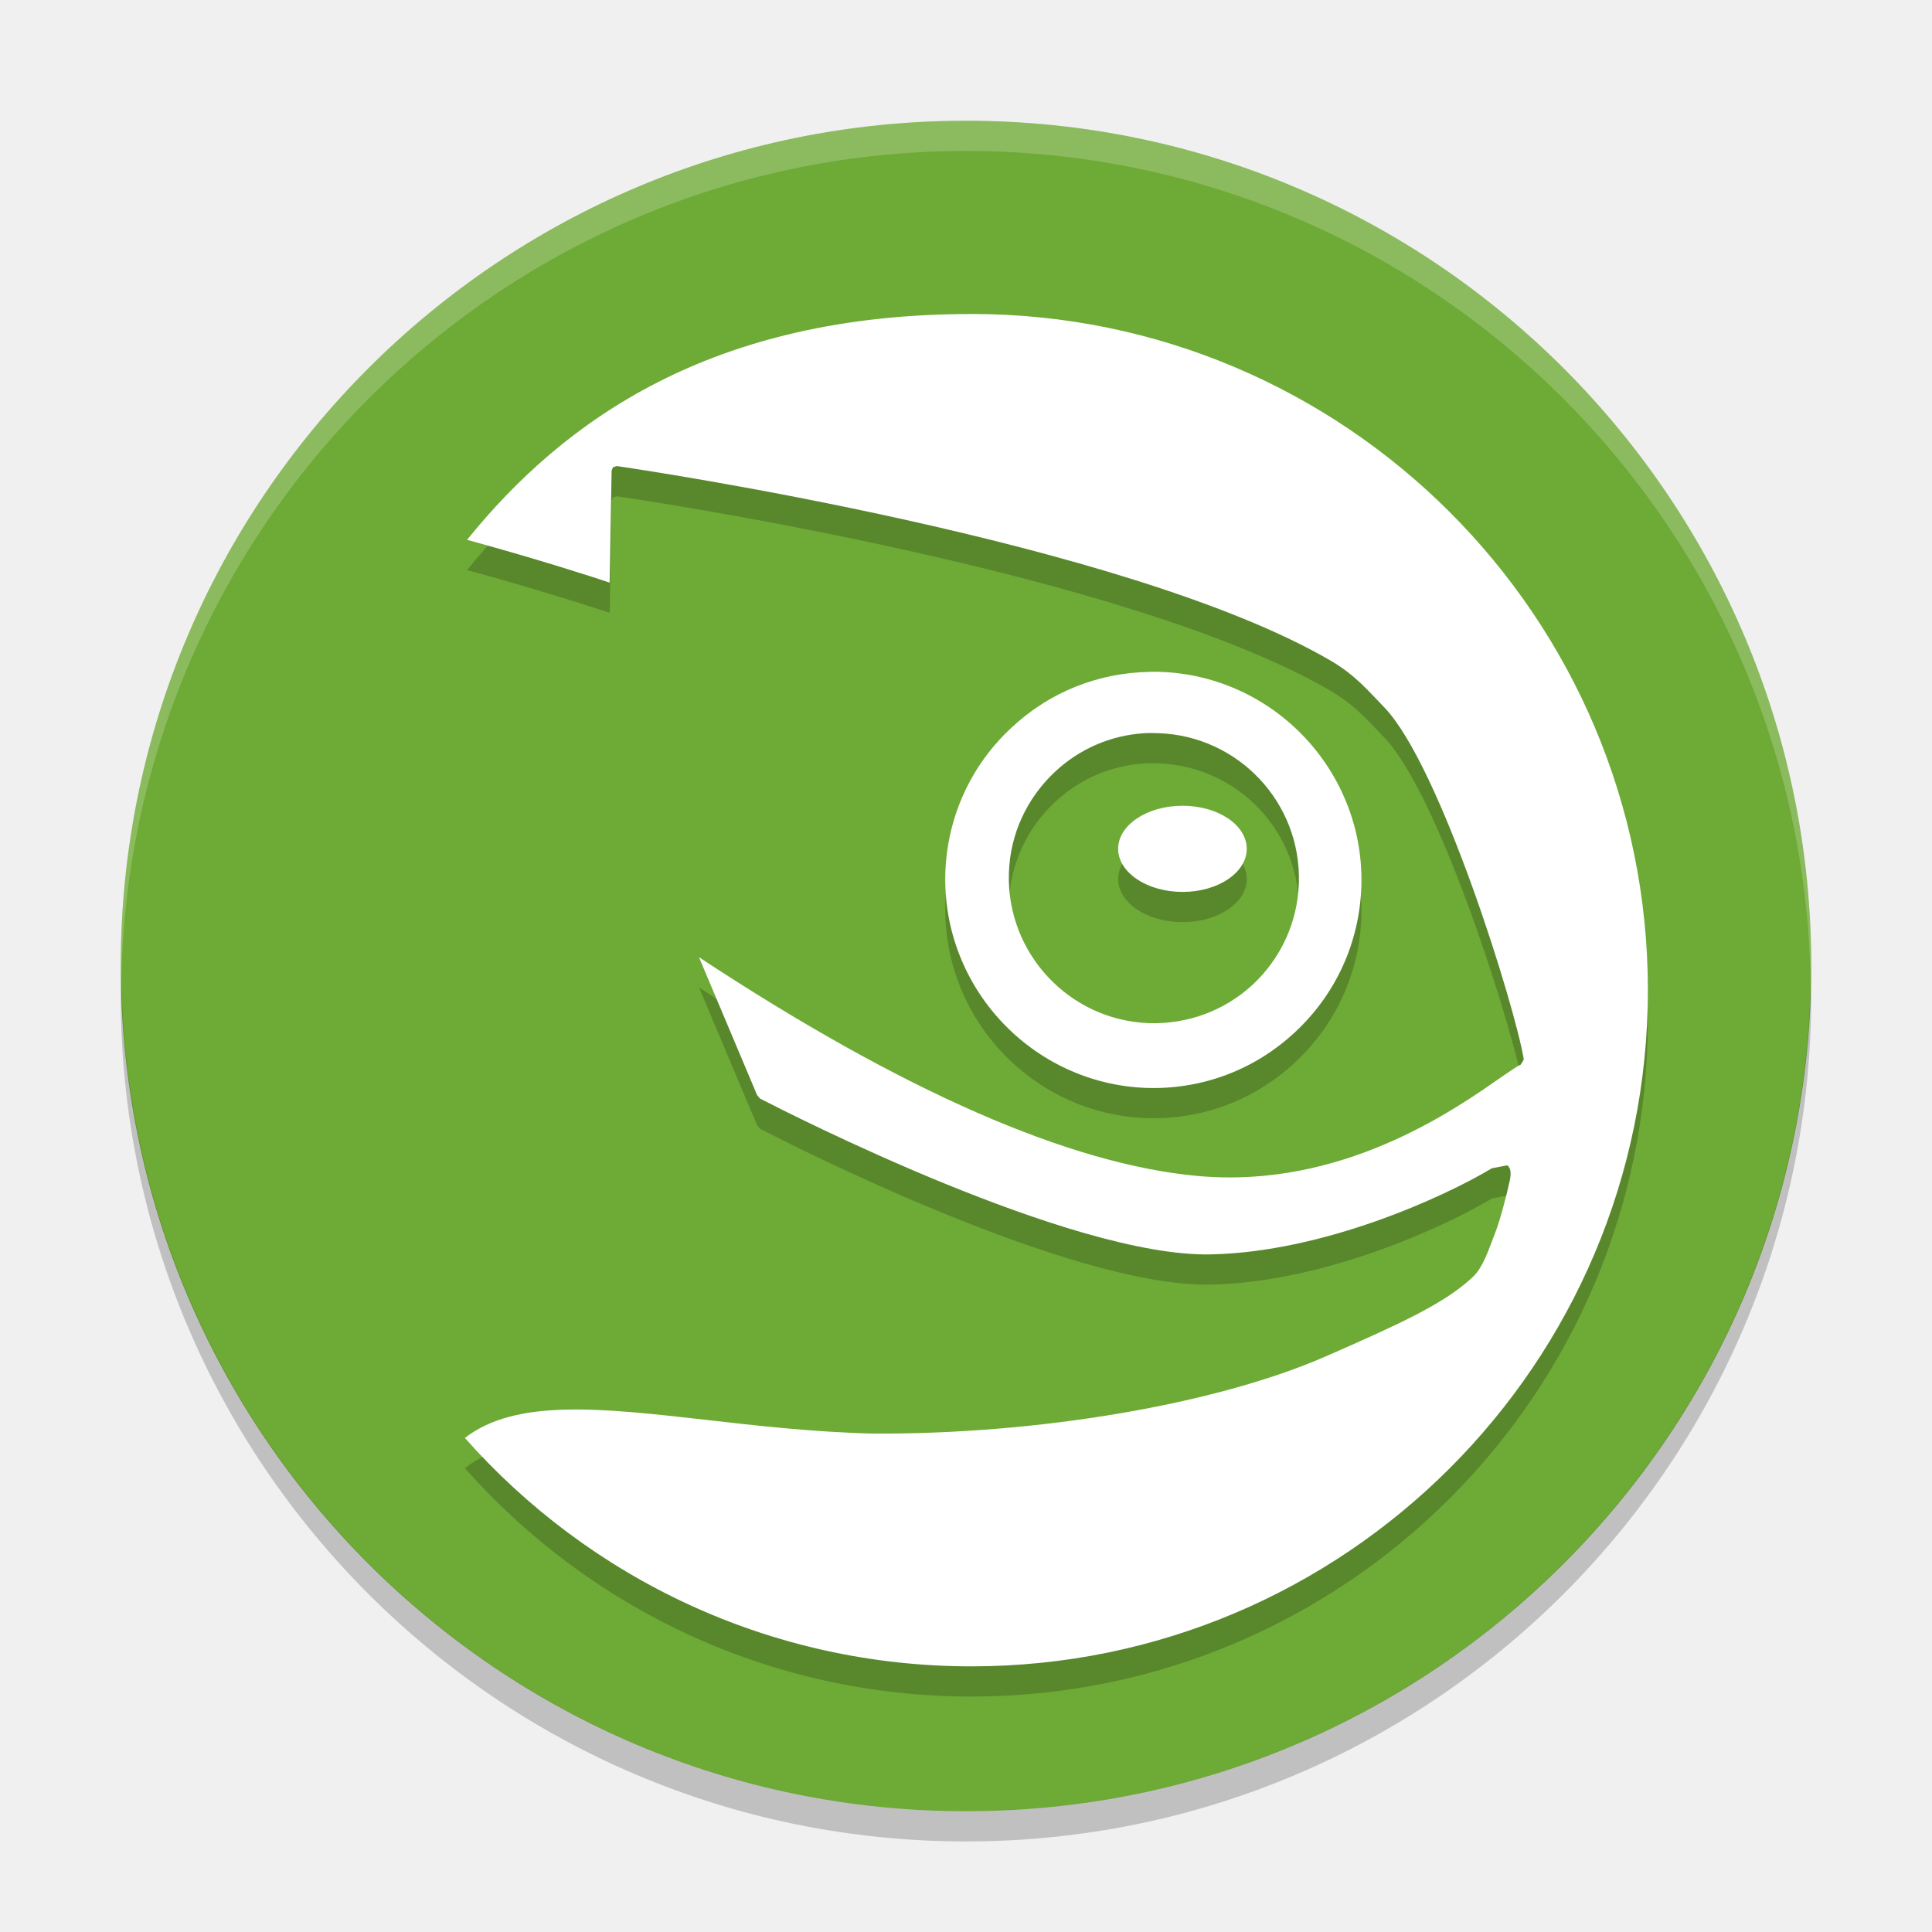
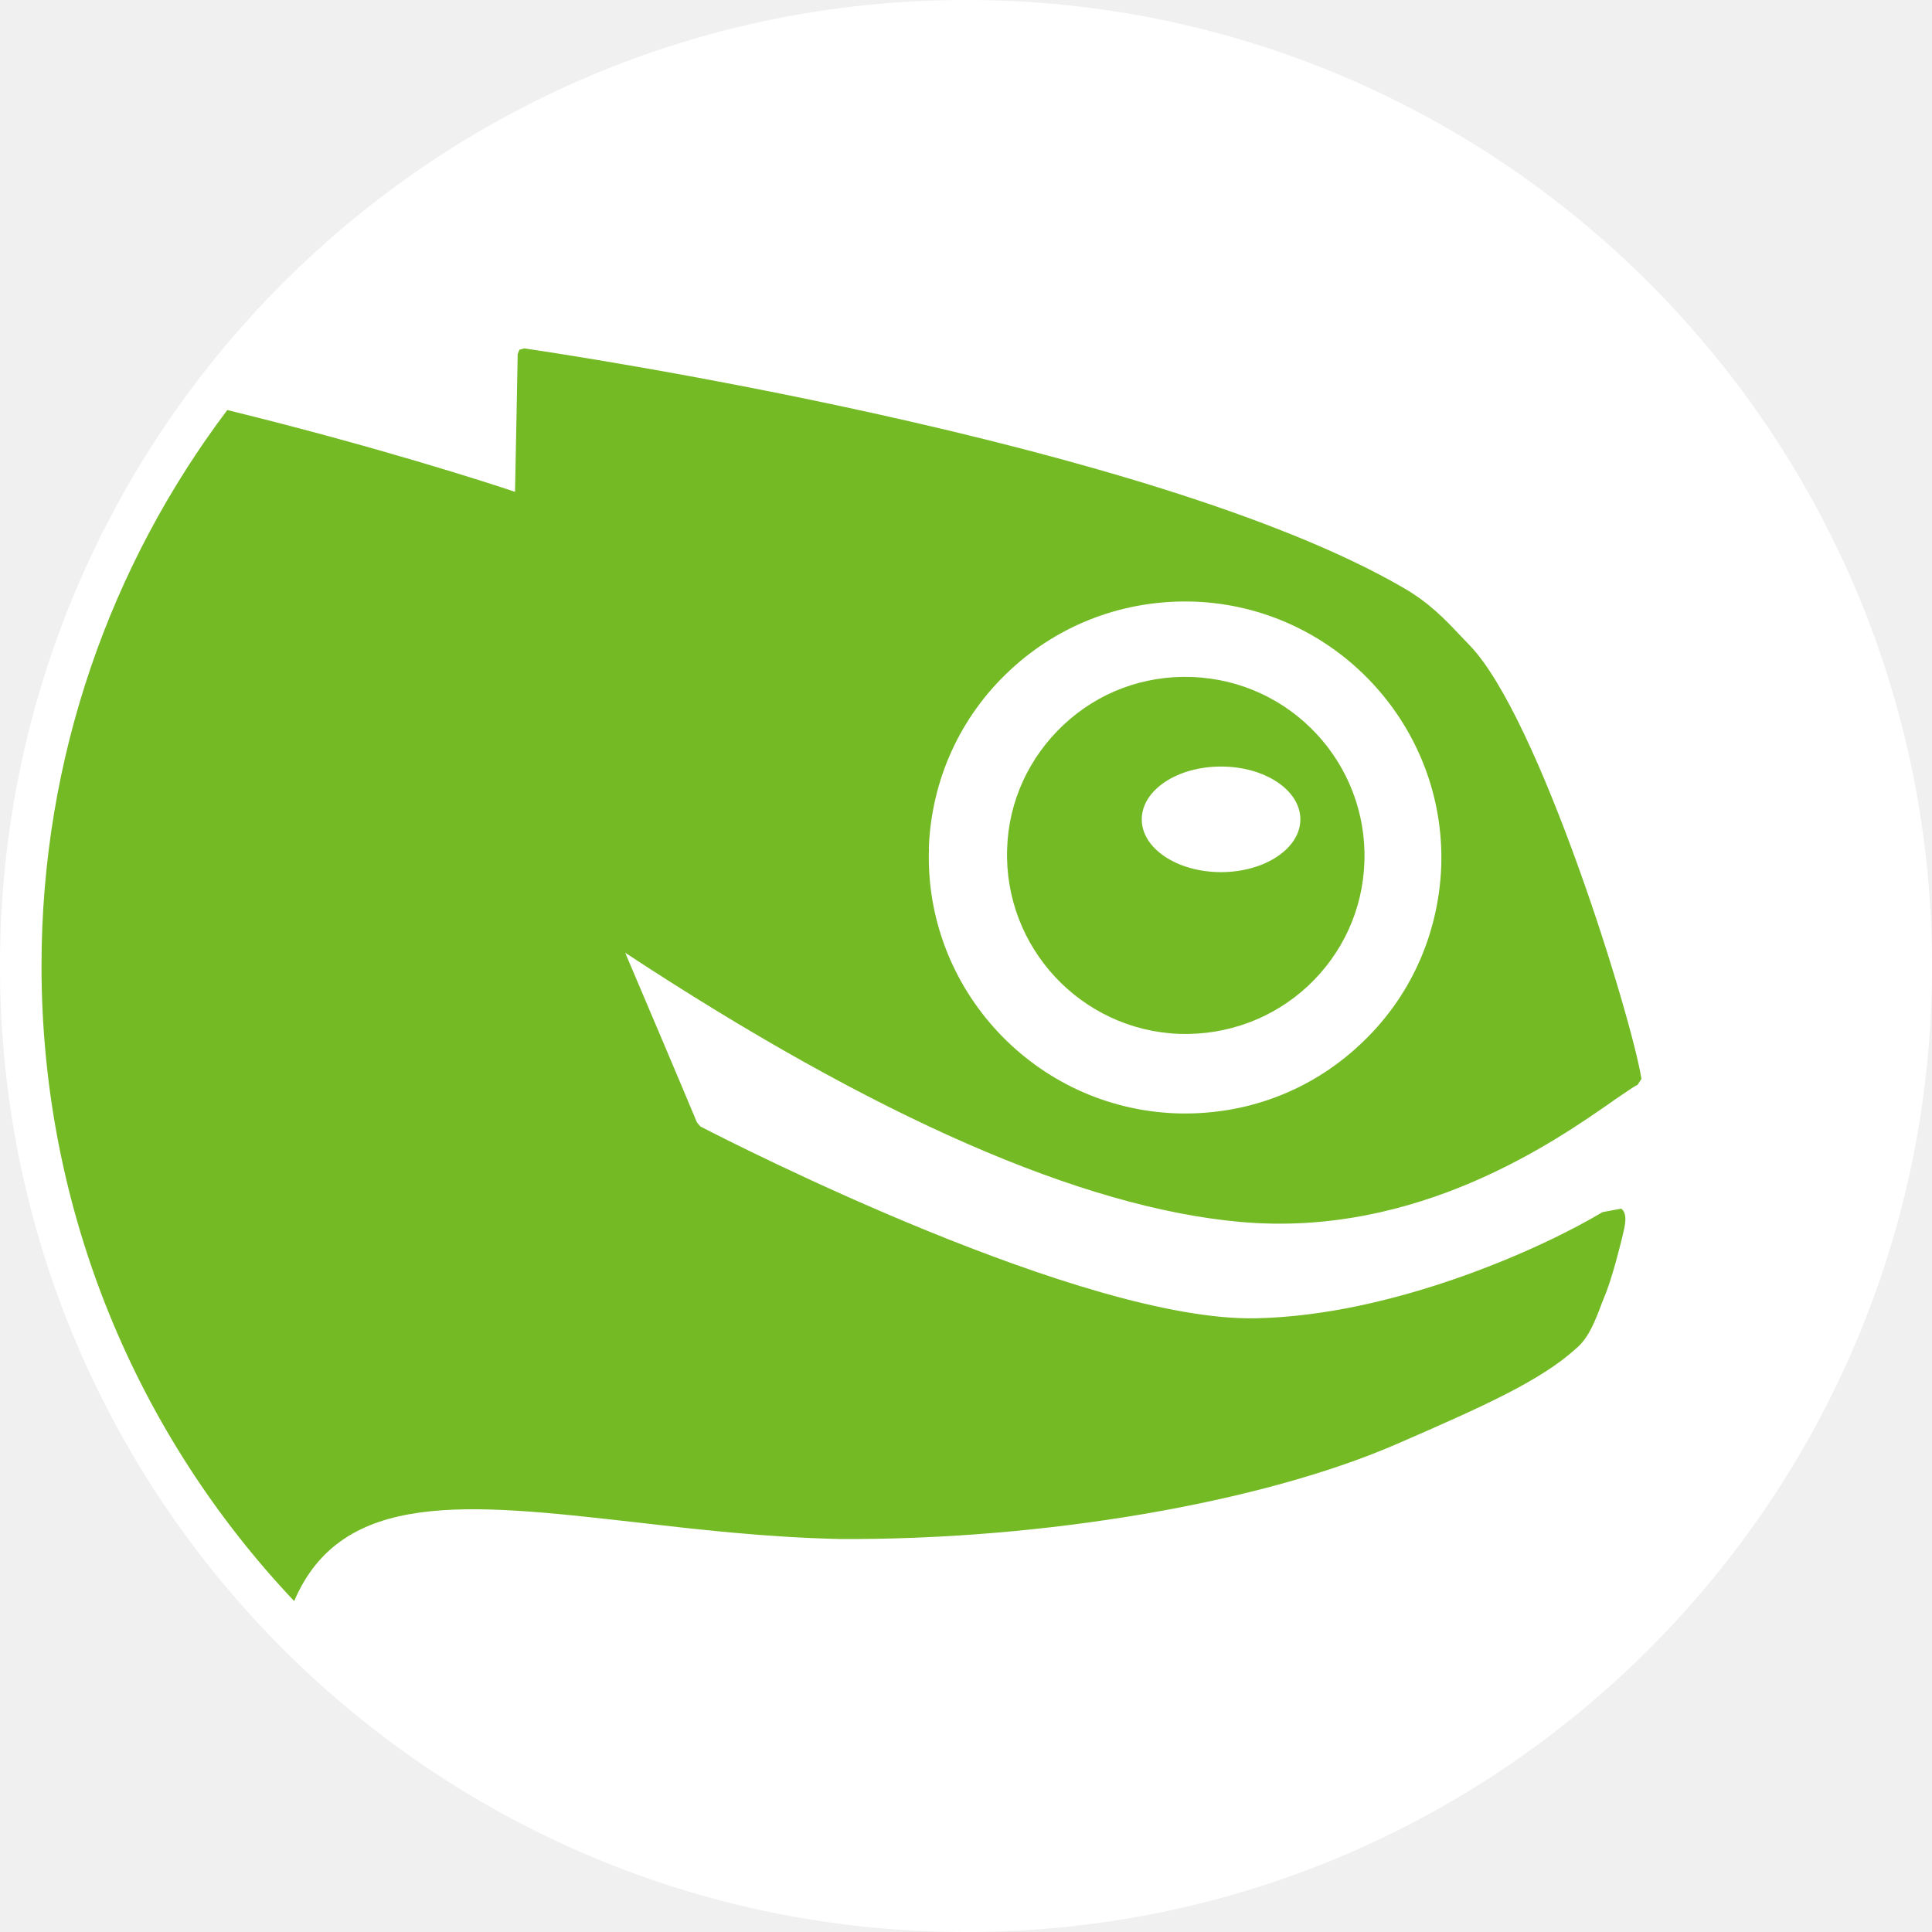
- <svg xmlns="http://www.w3.org/2000/svg" width="64" height="64" version="1">
-   <path style="fill:#6eaa36" d="M 32,4 C 16.537,4 4,16.536 4,32 4,47.464 16.537,60 32,60 47.461,60 60,47.464 60,32 60,16.536 47.461,4 32,4 Z" />
-   <path style="opacity:0.2" d="m 32.175,11.403 c -8.59,0 -13.499,3.517 -16.702,7.48 2.455,0.673 4.17,1.234 4.723,1.417 0.007,-0.371 0.066,-3.715 0.066,-3.715 l 0.048,-0.107 0.124,-0.038 c 0.755,0.109 16.861,2.491 23.644,6.444 0.84,0.494 1.252,1.01 1.772,1.541 1.875,1.938 4.365,10.007 4.629,11.675 l -0.107,0.173 c -0.097,0.036 -0.334,0.201 -0.642,0.411 -1.582,1.107 -5.283,3.697 -10.027,3.275 -4.266,-0.38 -9.832,-2.827 -16.547,-7.249 0.296,0.697 1.691,4.011 1.925,4.568 l 0.096,0.114 c 0.972,0.502 10.301,5.259 14.93,5.162 3.735,-0.074 7.723,-1.897 9.318,-2.854 l 0.508,-0.096 c 0.142,0.111 0.12,0.328 0.076,0.528 -0.098,0.457 -0.317,1.296 -0.47,1.686 l -0.124,0.325 c -0.182,0.482 -0.359,0.948 -0.698,1.226 -0.941,0.856 -2.448,1.533 -4.799,2.564 -3.637,1.589 -9.529,2.589 -15.006,2.557 C 26.953,48.444 25.054,48.228 23.389,48.038 19.912,47.643 17.088,47.324 15.4,48.634 19.504,53.271 25.499,56.2 32.178,56.2 c 12.371,0 22.41,-10.028 22.41,-22.4 0,-12.37 -10.039,-22.4 -22.41,-22.4 l -0.003,0 z m 5.921,11.855 c -1.715,0.026 -3.328,0.667 -4.588,1.848 -1.349,1.25 -2.126,2.959 -2.191,4.799 -0.123,3.792 2.862,6.993 6.655,7.135 1.848,0.06 3.596,-0.598 4.941,-1.859 1.341,-1.254 2.116,-2.952 2.184,-4.789 0.13,-3.797 -2.855,-6.998 -6.655,-7.135 -0.115,-0.004 -0.231,-0.002 -0.345,0 z m -0.183,2.031 c 0.158,-0.01 0.309,-0.006 0.47,0 2.65,0.093 4.733,2.314 4.644,4.969 -0.04,1.278 -0.584,2.475 -1.521,3.354 -0.94,0.872 -2.161,1.322 -3.448,1.282 -2.648,-0.098 -4.724,-2.328 -4.636,-4.979 0.041,-1.283 0.592,-2.469 1.523,-3.344 0.818,-0.767 1.861,-1.215 2.968,-1.282 z m 1.263,2.404 c -1.181,0 -2.135,0.64 -2.135,1.427 0,0.782 0.954,1.427 2.135,1.427 1.177,0 2.125,-0.644 2.125,-1.427 0,-0.787 -0.948,-1.427 -2.125,-1.427 z" />
-   <path style="fill:#ffffff" d="m 32.174,10.402 c -8.59,0 -13.499,3.517 -16.702,7.48 2.455,0.673 4.17,1.234 4.723,1.417 0.007,-0.371 0.066,-3.715 0.066,-3.715 l 0.048,-0.107 0.124,-0.038 c 0.755,0.109 16.861,2.491 23.644,6.444 0.84,0.494 1.252,1.01 1.772,1.541 1.875,1.938 4.365,10.007 4.629,11.675 l -0.107,0.173 c -0.097,0.036 -0.334,0.201 -0.642,0.411 -1.582,1.107 -5.283,3.697 -10.027,3.275 -4.266,-0.38 -9.832,-2.827 -16.547,-7.249 0.296,0.697 1.691,4.011 1.925,4.568 l 0.096,0.114 c 0.972,0.502 10.301,5.259 14.93,5.162 3.735,-0.074 7.723,-1.897 9.318,-2.854 l 0.508,-0.096 c 0.142,0.111 0.12,0.328 0.076,0.528 -0.098,0.457 -0.317,1.296 -0.47,1.686 l -0.124,0.325 c -0.182,0.482 -0.359,0.948 -0.698,1.226 -0.941,0.856 -2.448,1.533 -4.799,2.564 -3.637,1.589 -9.529,2.589 -15.006,2.557 -1.958,-0.048 -3.857,-0.263 -5.523,-0.454 C 19.912,46.642 17.087,46.323 15.4,47.634 19.503,52.271 25.498,55.2 32.178,55.2 c 12.371,0 22.41,-10.028 22.41,-22.4 0,-12.37 -10.039,-22.4 -22.41,-22.4 l -0.003,0 z m 5.921,11.855 c -1.715,0.026 -3.328,0.667 -4.588,1.848 -1.349,1.25 -2.126,2.959 -2.191,4.799 -0.123,3.792 2.862,6.993 6.655,7.135 1.848,0.06 3.596,-0.598 4.941,-1.859 1.341,-1.254 2.116,-2.952 2.184,-4.789 0.13,-3.797 -2.855,-6.998 -6.655,-7.135 -0.115,-0.004 -0.231,-0.002 -0.345,0 z m -0.183,2.031 c 0.158,-0.01 0.309,-0.006 0.47,0 2.65,0.093 4.733,2.314 4.644,4.969 -0.04,1.278 -0.584,2.475 -1.521,3.354 -0.94,0.872 -2.161,1.322 -3.448,1.282 -2.648,-0.098 -4.724,-2.328 -4.636,-4.979 0.041,-1.283 0.592,-2.469 1.523,-3.344 0.818,-0.767 1.861,-1.215 2.968,-1.282 z m 1.263,2.404 c -1.181,0 -2.135,0.64 -2.135,1.427 0,0.782 0.954,1.427 2.135,1.427 1.177,0 2.125,-0.644 2.125,-1.427 0,-0.787 -0.948,-1.427 -2.125,-1.427 z" />
-   <path style="opacity:0.2" d="M 4.021,32.422 A 28,28 0 0 0 4,33 28,28 0 0 0 32,61 28,28 0 0 0 60,33 28,28 0 0 0 59.979,32.594 28,28 0 0 1 32,60 28,28 0 0 1 4.021,32.422 Z" />
-   <path style="opacity:0.2;fill:#ffffff" d="M 32 4 A 28 28 0 0 0 4 32 A 28 28 0 0 0 4.021 32.406 A 28 28 0 0 1 32 5 A 28 28 0 0 1 59.979 32.578 A 28 28 0 0 0 60 32 A 28 28 0 0 0 32 4 z" />
+ <svg xmlns="http://www.w3.org/2000/svg" width="512" height="512" fill="none">
+   <circle cx="256" cy="256" r="256" fill="#fff" />
+   <path fill-rule="evenodd" clip-rule="evenodd" d="M281.904 192.046c9.201-8.613 21.235-13.091 33.928-12.636l.015.004c26.149.919 46.617 22.855 45.735 48.957-.402 12.585-5.716 24.26-14.951 32.914-9.254 8.612-21.349 13.091-34.035 12.708-26.103-.957-46.578-22.924-45.697-49.033.384-12.635 5.808-24.302 15.005-32.914Zm20.671 25.105c0 7.694 9.385 13.972 21.004 13.972 11.613 0 21.024-6.278 21.032-13.972 0-7.766-9.412-14.009-21.032-14.009-11.619 0-21.004 6.243-21.004 14.009Z" fill="#73BA25" />
+   <path fill-rule="evenodd" clip-rule="evenodd" d="M430.46 289.715c-.829.566-1.768 1.206-2.798 1.886l.043-.004h.003l-.03.021c-15.62 10.913-52.061 36.374-98.839 32.216-42.055-3.713-96.952-27.789-163.159-71.349 2.952 6.894 16.757 39.464 19.015 44.976l.924 1.068c9.584 4.976 101.553 51.754 147.211 50.832 36.764-.766 76.113-18.676 91.854-28.134l4.961-.919c1.422 1.114 1.192 3.216.801 5.202-.966 4.513-3.175 12.743-4.673 16.651l-1.262 3.181c-1.805 4.819-3.531 9.297-6.866 12.057-9.281 8.417-24.079 15.116-47.268 25.183-35.845 15.655-94.001 25.607-147.978 25.266-19.353-.428-38.03-2.572-54.438-4.486l-.12-.013c-43.921-4.951-77.2-8.702-89.886 20.952C36.45 380.409 11 321.177 11 256c0-55.306 18.325-106.331 49.235-147.336 39.845 9.785 68.796 19.174 76.252 21.675.092-3.671.705-36.513.705-36.513l.476-1.148 1.265-.348c7.437 1.072 166.149 24.574 233.084 63.501 6.826 3.988 10.799 8.182 14.847 12.455.852.899 1.707 1.802 2.593 2.707 18.478 19.1 42.932 98.525 45.543 114.908l-1.031 1.604c-.636.25-1.854 1.081-3.509 2.21ZM267.662 177.611c-13.256 12.325-20.851 29.129-21.522 47.234h.039c-1.265 37.359 28.104 68.826 65.478 70.201 18.233.612 35.499-5.78 48.764-18.22 13.226-12.287 20.816-29.091 21.522-47.196 1.265-37.324-28.135-68.865-65.555-70.2-18.153-.575-35.461 5.814-48.726 18.181Z" fill="#73BA25" />
</svg>
